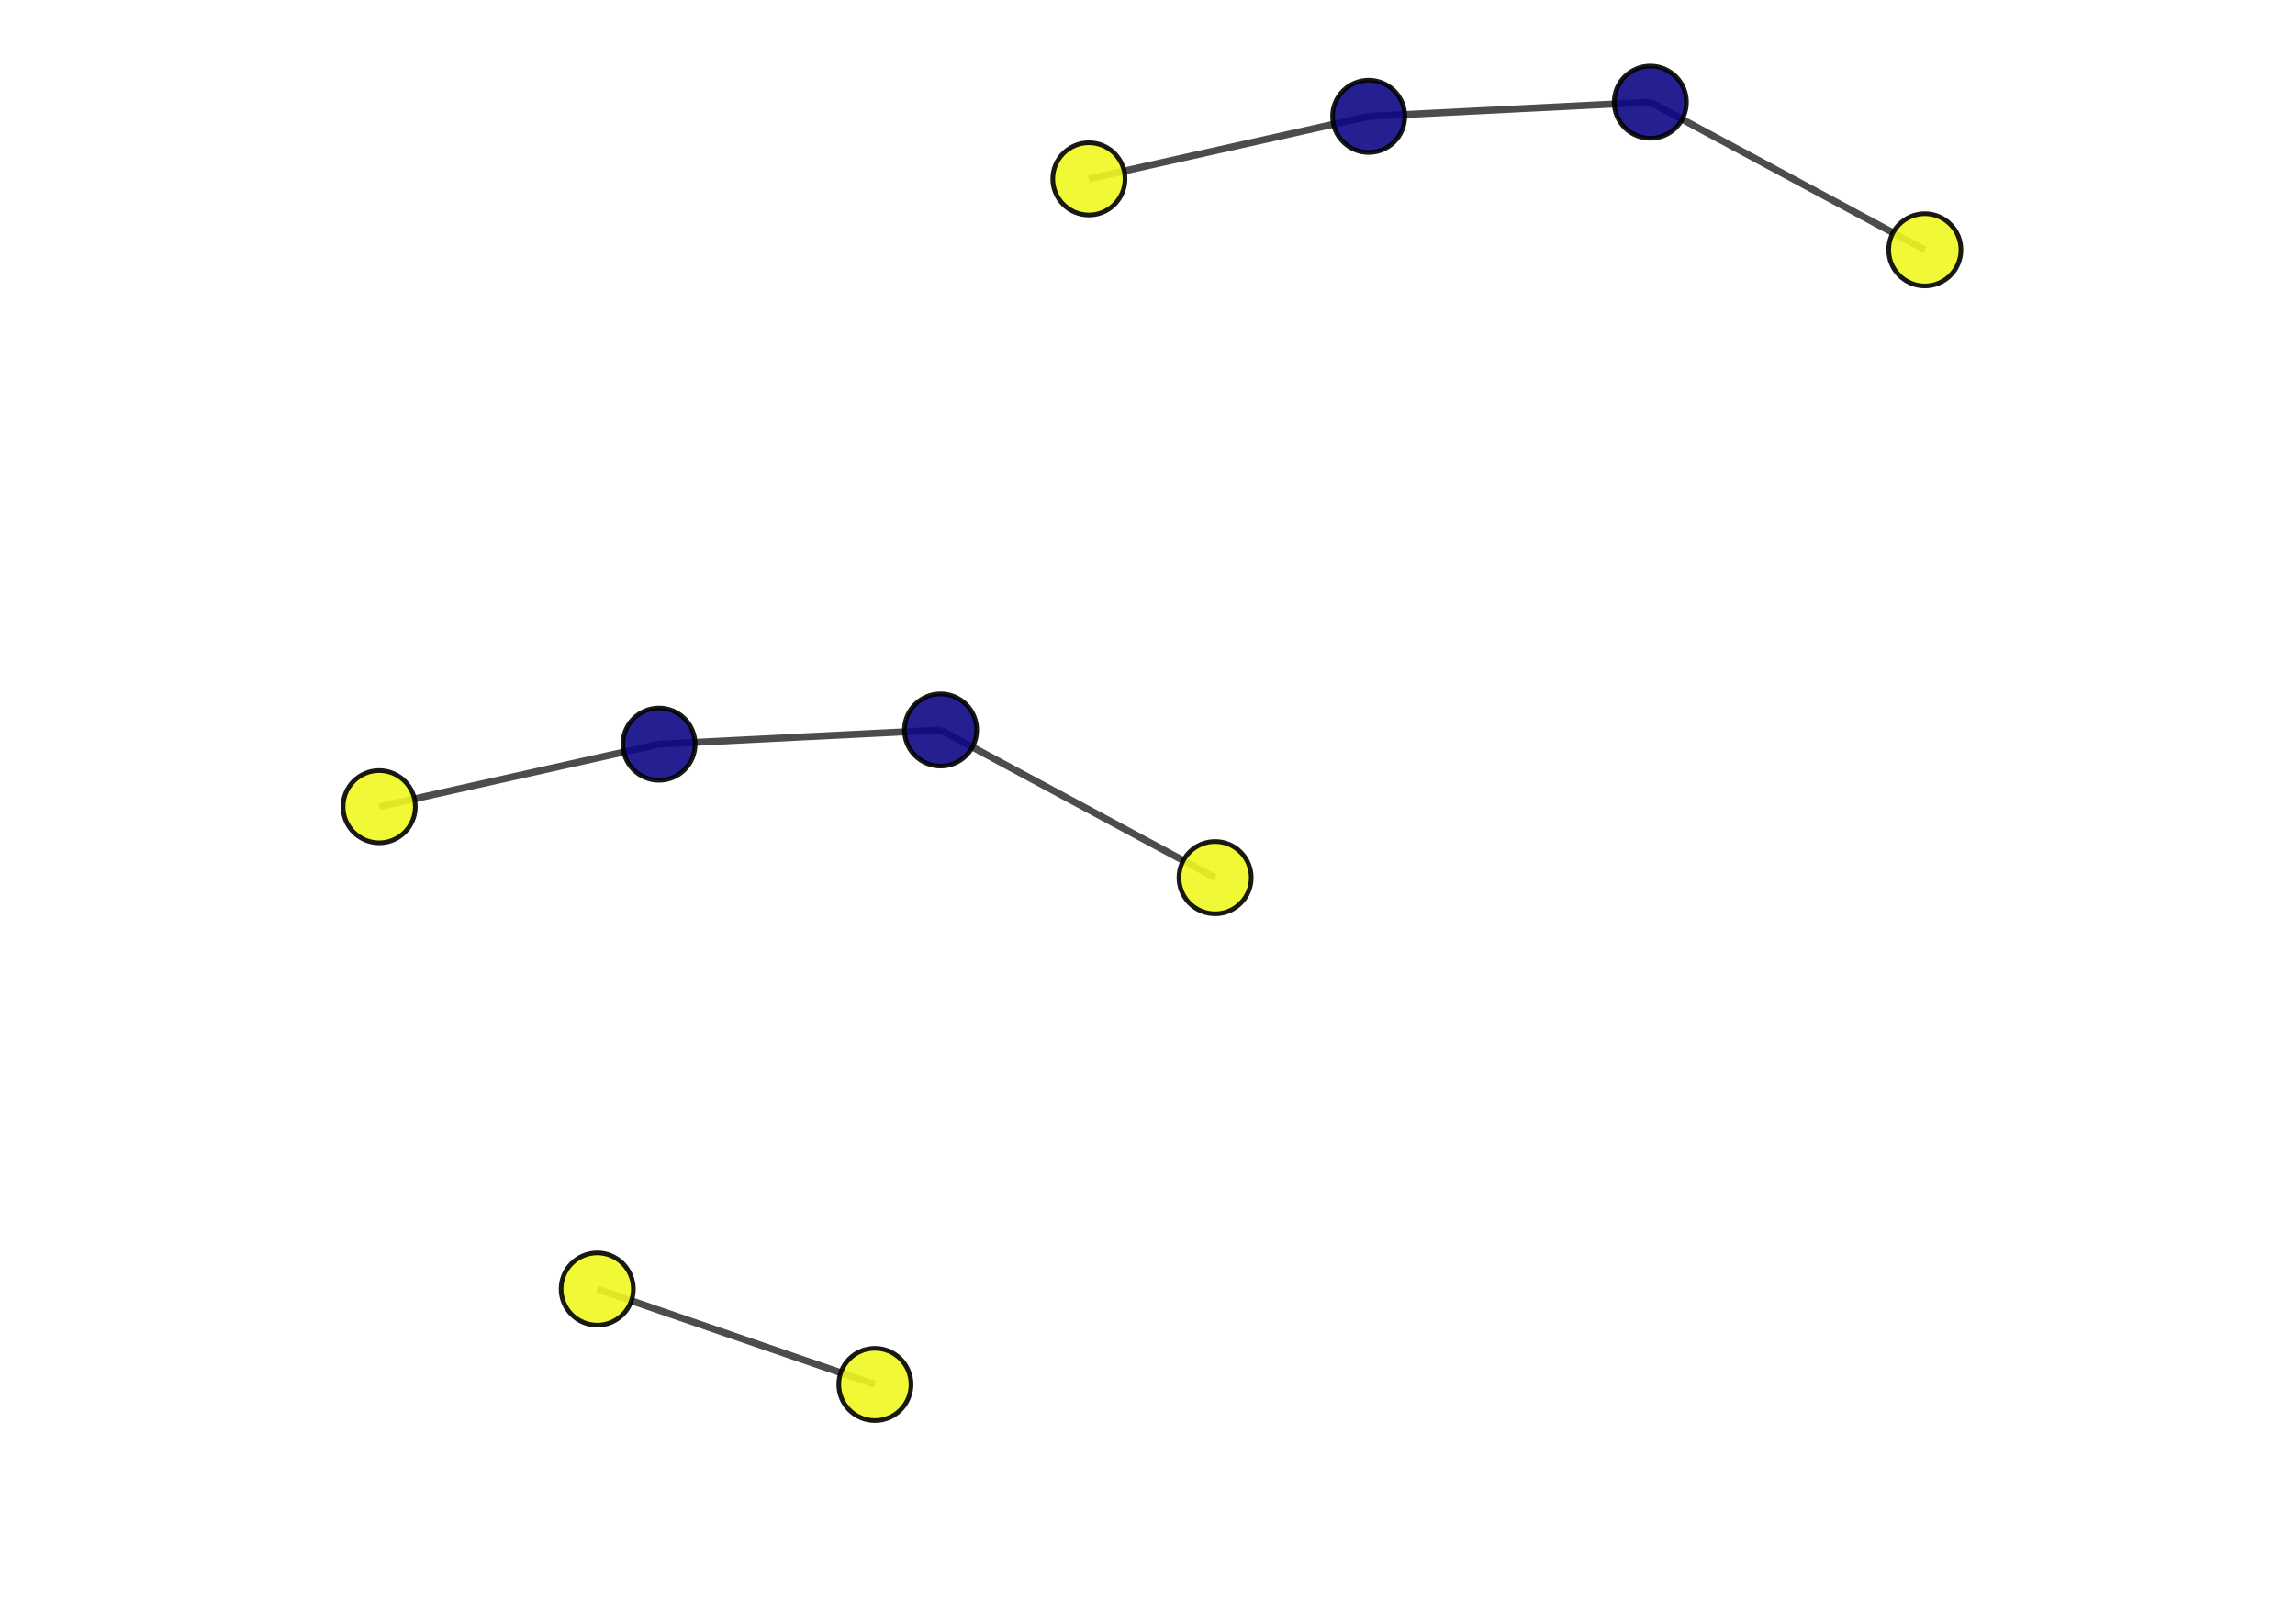
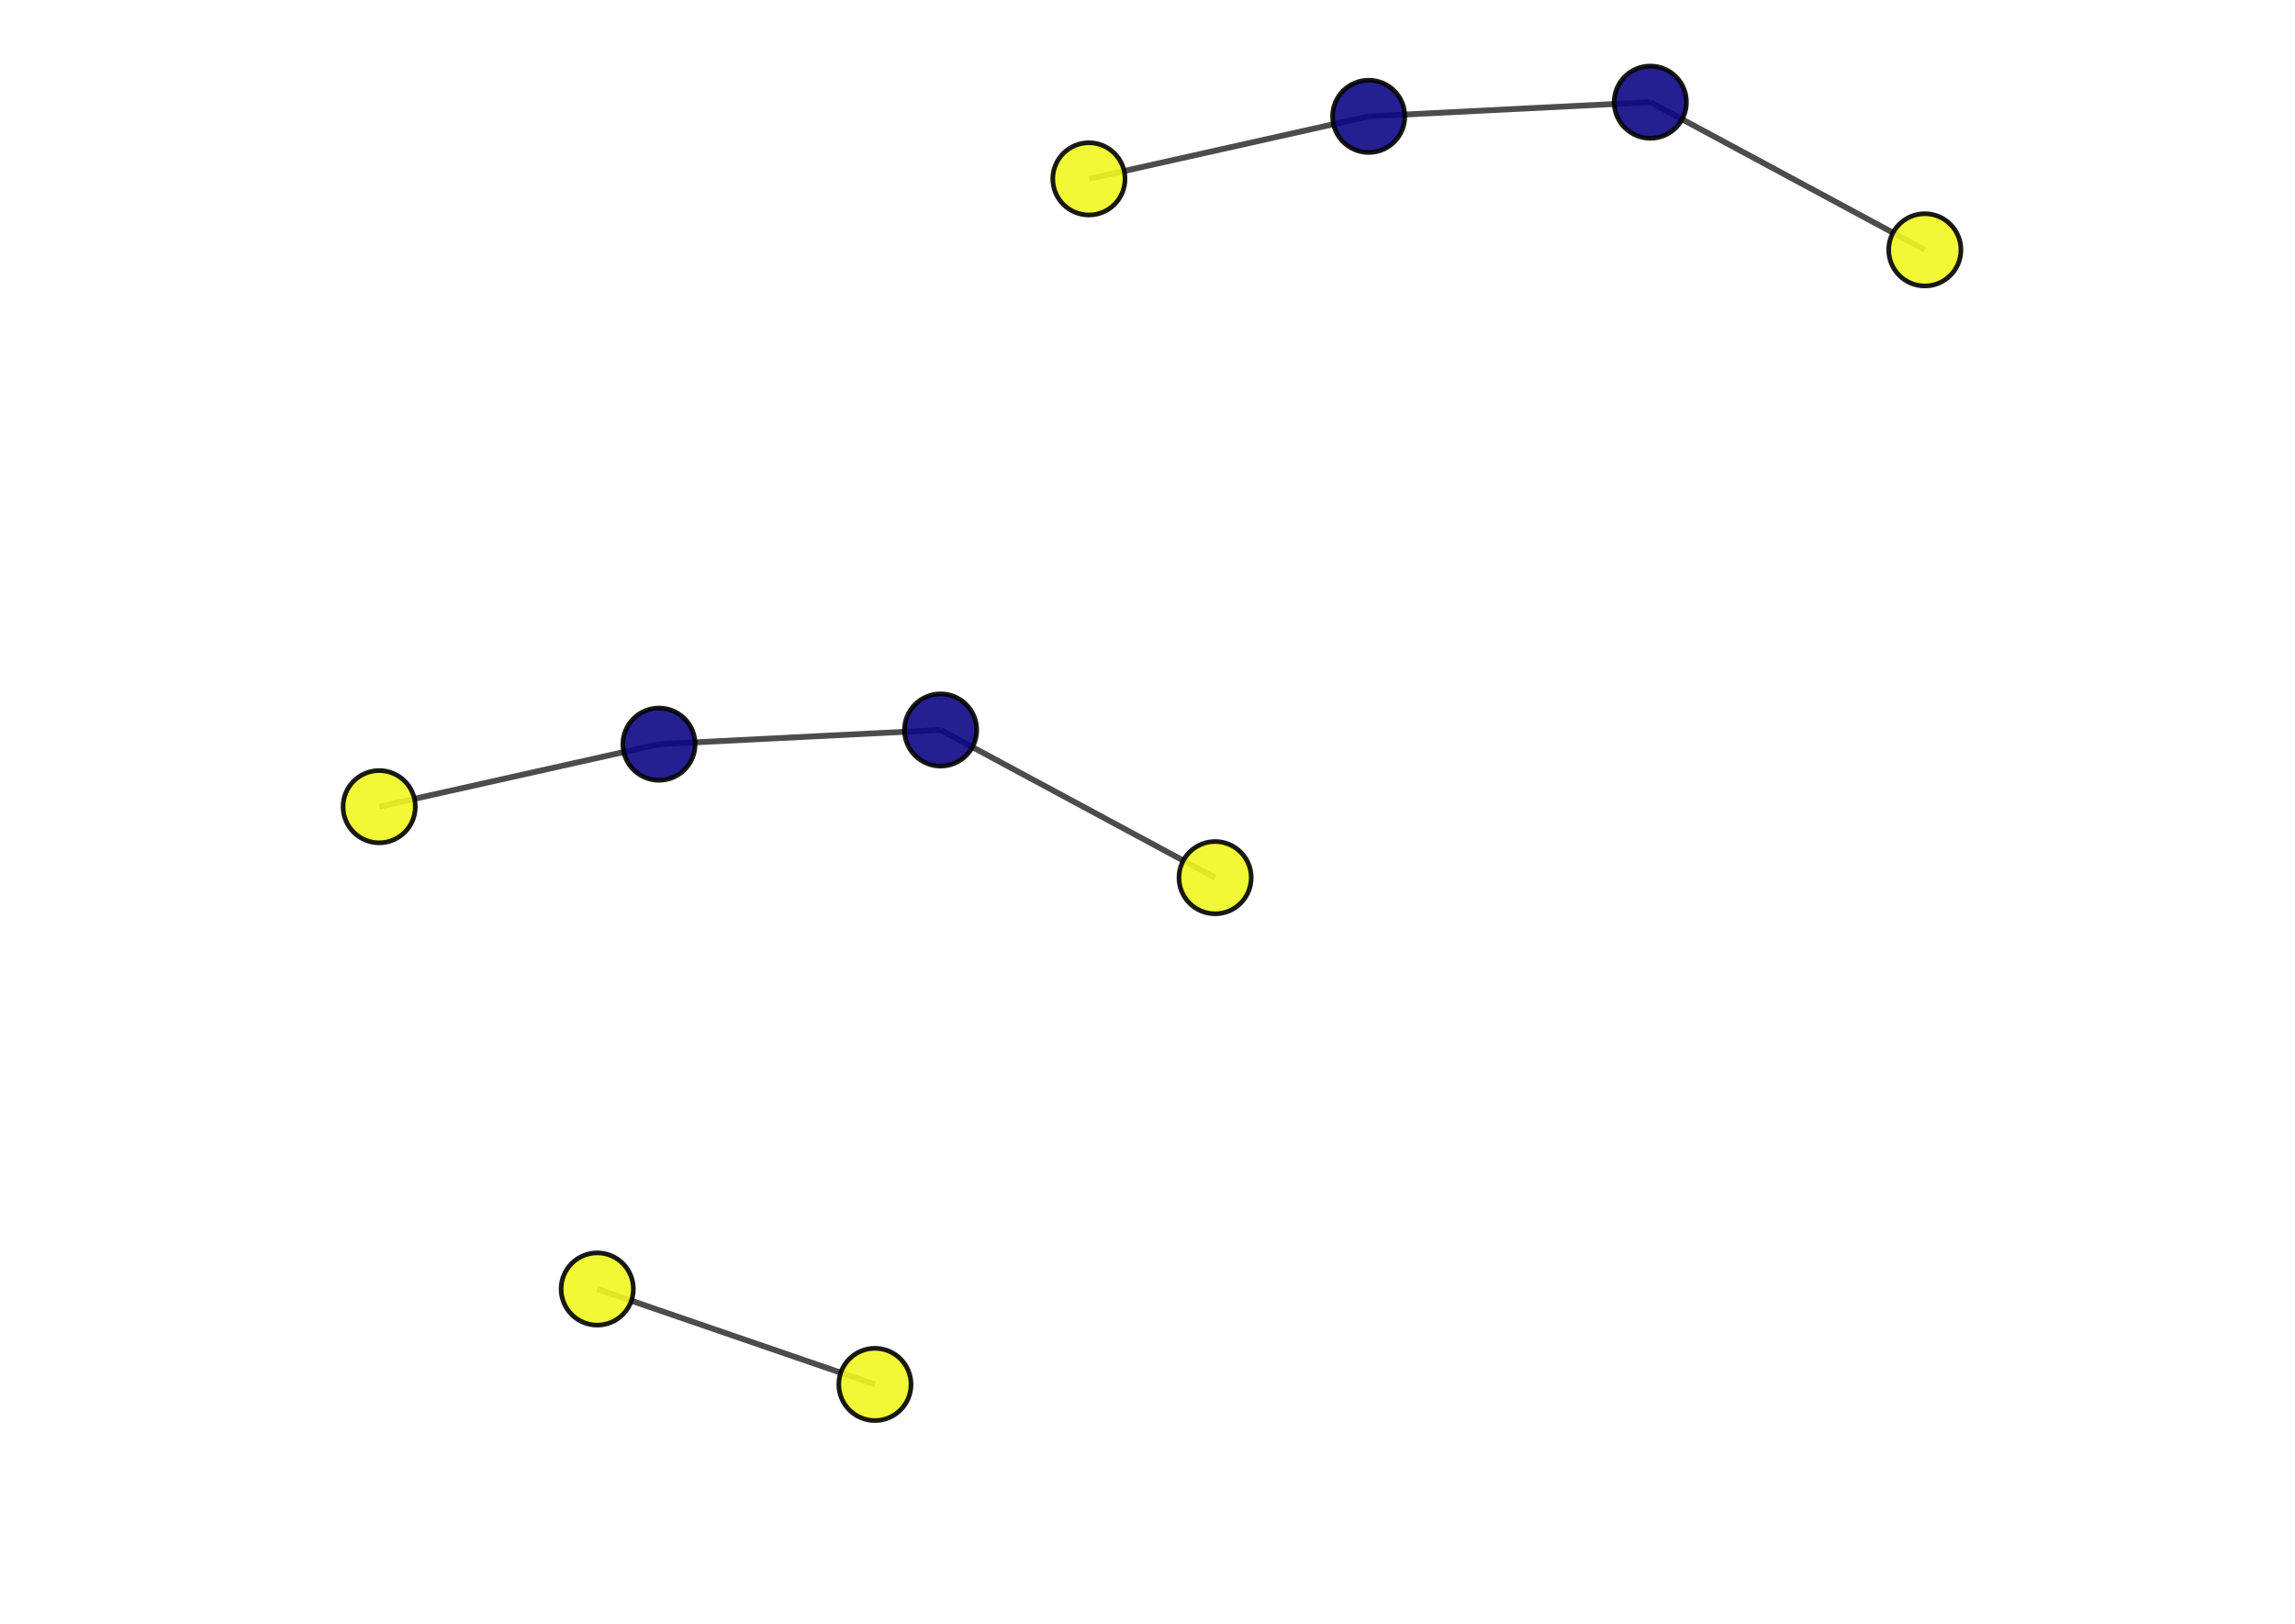
<svg xmlns="http://www.w3.org/2000/svg" height="348pt" version="1.1" viewBox="0 0 492 348" width="492pt">
  <defs>
    <style type="text/css">
*{stroke-linecap:butt;stroke-linejoin:round;stroke-miterlimit:100000;}
  </style>
  </defs>
  <g id="figure_1">
    <g id="patch_1">
      <path d="M 0 348.351  L 492.399 348.351  L 492.399 0  L 0 0  z " style="fill:none;" />
    </g>
    <g id="axes_1">
      <g id="LineCollection_1">
-         <path clip-path="url(#p91d9c934b5)" d="M 81.292 172.932  L 141.277 159.525  " style="fill:none;stroke:#000000;stroke-opacity:0.7;stroke-width:1.498;" />
-         <path clip-path="url(#p91d9c934b5)" d="M 128.036 276.325  L 187.565 296.782  " style="fill:none;stroke:#000000;stroke-opacity:0.7;stroke-width:1.498;" />
-         <path clip-path="url(#p91d9c934b5)" d="M 233.44 38.347  L 293.421 24.94  " style="fill:none;stroke:#000000;stroke-opacity:0.7;stroke-width:1.498;" />
-         <path clip-path="url(#p91d9c934b5)" d="M 412.64 53.559  L 353.795 21.901  " style="fill:none;stroke:#000000;stroke-opacity:0.7;stroke-width:1.498;" />
-         <path clip-path="url(#p91d9c934b5)" d="M 260.492 188.145  L 201.644 156.486  " style="fill:none;stroke:#000000;stroke-opacity:0.7;stroke-width:1.498;" />
-         <path clip-path="url(#p91d9c934b5)" d="M 201.644 156.486  L 141.277 159.525  " style="fill:none;stroke:#000000;stroke-opacity:0.7;stroke-width:1.498;" />
-         <path clip-path="url(#p91d9c934b5)" d="M 293.421 24.94  L 353.795 21.901  " style="fill:none;stroke:#000000;stroke-opacity:0.7;stroke-width:1.498;" />
+         <path clip-path="url(#pcecdb441c8)" d="M 81.292 172.932  L 141.277 159.525  " style="fill:none;stroke:#000000;stroke-opacity:0.7;stroke-width:1.248;" />
+         <path clip-path="url(#pcecdb441c8)" d="M 128.036 276.325  L 187.565 296.782  " style="fill:none;stroke:#000000;stroke-opacity:0.7;stroke-width:1.248;" />
+         <path clip-path="url(#pcecdb441c8)" d="M 233.44 38.347  L 293.421 24.94  " style="fill:none;stroke:#000000;stroke-opacity:0.7;stroke-width:1.248;" />
+         <path clip-path="url(#pcecdb441c8)" d="M 412.64 53.559  L 353.795 21.901  " style="fill:none;stroke:#000000;stroke-opacity:0.7;stroke-width:1.248;" />
+         <path clip-path="url(#pcecdb441c8)" d="M 260.492 188.145  L 201.644 156.486  " style="fill:none;stroke:#000000;stroke-opacity:0.7;stroke-width:1.248;" />
+         <path clip-path="url(#pcecdb441c8)" d="M 201.644 156.486  L 141.277 159.525  " style="fill:none;stroke:#000000;stroke-opacity:0.7;stroke-width:1.248;" />
+         <path clip-path="url(#pcecdb441c8)" d="M 293.421 24.94  L 353.795 21.901  " style="fill:none;stroke:#000000;stroke-opacity:0.7;stroke-width:1.248;" />
      </g>
      <g id="PathCollection_1">
-         <path clip-path="url(#p91d9c934b5)" d="M 81.292 180.678  C 83.346 180.678 85.317 179.862 86.769 178.409  C 88.222 176.956 89.038 174.986 89.038 172.932  C 89.038 170.878 88.222 168.907 86.769 167.455  C 85.317 166.002 83.346 165.186 81.292 165.186  C 79.238 165.186 77.267 166.002 75.815 167.455  C 74.362 168.907 73.546 170.878 73.546 172.932  C 73.546 174.986 74.362 176.956 75.815 178.409  C 77.267 179.862 79.238 180.678 81.292 180.678  z " style="fill:#f0f921;fill-opacity:0.9;stroke:#000000;stroke-opacity:0.9;" />
-         <path clip-path="url(#p91d9c934b5)" d="M 128.036 284.071  C 130.09 284.071 132.06 283.255 133.513 281.802  C 134.965 280.35 135.782 278.379 135.782 276.325  C 135.782 274.271 134.965 272.3 133.513 270.848  C 132.06 269.395 130.09 268.579 128.036 268.579  C 125.981 268.579 124.011 269.395 122.558 270.848  C 121.106 272.3 120.29 274.271 120.29 276.325  C 120.29 278.379 121.106 280.35 122.558 281.802  C 124.011 283.255 125.981 284.071 128.036 284.071  z " style="fill:#f0f921;fill-opacity:0.9;stroke:#000000;stroke-opacity:0.9;" />
-         <path clip-path="url(#p91d9c934b5)" d="M 233.44 46.093  C 235.494 46.093 237.464 45.277 238.917 43.824  C 240.37 42.372 241.186 40.401 241.186 38.347  C 241.186 36.293 240.37 34.322 238.917 32.87  C 237.464 31.417 235.494 30.601 233.44 30.601  C 231.385 30.601 229.415 31.417 227.963 32.87  C 226.51 34.322 225.694 36.293 225.694 38.347  C 225.694 40.401 226.51 42.372 227.963 43.824  C 229.415 45.277 231.385 46.093 233.44 46.093  z " style="fill:#f0f921;fill-opacity:0.9;stroke:#000000;stroke-opacity:0.9;" />
-         <path clip-path="url(#p91d9c934b5)" d="M 412.64 61.305  C 414.694 61.305 416.664 60.489 418.117 59.036  C 419.57 57.584 420.386 55.613 420.386 53.559  C 420.386 51.505 419.57 49.534 418.117 48.082  C 416.664 46.629 414.694 45.813 412.64 45.813  C 410.586 45.813 408.615 46.629 407.163 48.082  C 405.71 49.534 404.894 51.505 404.894 53.559  C 404.894 55.613 405.71 57.584 407.163 59.036  C 408.615 60.489 410.586 61.305 412.64 61.305  z " style="fill:#f0f921;fill-opacity:0.9;stroke:#000000;stroke-opacity:0.9;" />
-         <path clip-path="url(#p91d9c934b5)" d="M 260.492 195.891  C 262.546 195.891 264.517 195.074 265.969 193.622  C 267.422 192.169 268.238 190.199 268.238 188.145  C 268.238 186.09 267.422 184.12 265.969 182.667  C 264.517 181.215 262.546 180.399 260.492 180.399  C 258.438 180.399 256.467 181.215 255.015 182.667  C 253.562 184.12 252.746 186.09 252.746 188.145  C 252.746 190.199 253.562 192.169 255.015 193.622  C 256.467 195.074 258.438 195.891 260.492 195.891  z " style="fill:#f0f921;fill-opacity:0.9;stroke:#000000;stroke-opacity:0.9;" />
-         <path clip-path="url(#p91d9c934b5)" d="M 187.565 304.528  C 189.62 304.528 191.59 303.712 193.043 302.259  C 194.495 300.807 195.311 298.836 195.311 296.782  C 195.311 294.728 194.495 292.757 193.043 291.305  C 191.59 289.852 189.62 289.036 187.565 289.036  C 185.511 289.036 183.541 289.852 182.088 291.305  C 180.636 292.757 179.82 294.728 179.82 296.782  C 179.82 298.836 180.636 300.807 182.088 302.259  C 183.541 303.712 185.511 304.528 187.565 304.528  z " style="fill:#f0f921;fill-opacity:0.9;stroke:#000000;stroke-opacity:0.9;" />
-         <path clip-path="url(#p91d9c934b5)" d="M 201.644 164.232  C 203.698 164.232 205.669 163.416 207.121 161.963  C 208.574 160.511 209.39 158.54 209.39 156.486  C 209.39 154.432 208.574 152.461 207.121 151.009  C 205.669 149.556 203.698 148.74 201.644 148.74  C 199.59 148.74 197.62 149.556 196.167 151.009  C 194.714 152.461 193.898 154.432 193.898 156.486  C 193.898 158.54 194.714 160.511 196.167 161.963  C 197.62 163.416 199.59 164.232 201.644 164.232  z " style="fill:#0d0887;fill-opacity:0.9;stroke:#000000;stroke-opacity:0.9;" />
-         <path clip-path="url(#p91d9c934b5)" d="M 293.421 32.686  C 295.475 32.686 297.446 31.87 298.898 30.418  C 300.351 28.965 301.167 26.995 301.167 24.94  C 301.167 22.886 300.351 20.916 298.898 19.463  C 297.446 18.011 295.475 17.194 293.421 17.194  C 291.367 17.194 289.396 18.011 287.944 19.463  C 286.491 20.916 285.675 22.886 285.675 24.94  C 285.675 26.995 286.491 28.965 287.944 30.418  C 289.396 31.87 291.367 32.686 293.421 32.686  z " style="fill:#0d0887;fill-opacity:0.9;stroke:#000000;stroke-opacity:0.9;" />
-         <path clip-path="url(#p91d9c934b5)" d="M 141.277 167.271  C 143.331 167.271 145.301 166.455 146.754 165.002  C 148.206 163.55 149.023 161.579 149.023 159.525  C 149.023 157.471 148.206 155.501 146.754 154.048  C 145.301 152.595 143.331 151.779 141.277 151.779  C 139.222 151.779 137.252 152.595 135.799 154.048  C 134.347 155.501 133.531 157.471 133.531 159.525  C 133.531 161.579 134.347 163.55 135.799 165.002  C 137.252 166.455 139.222 167.271 141.277 167.271  z " style="fill:#0d0887;fill-opacity:0.9;stroke:#000000;stroke-opacity:0.9;" />
-         <path clip-path="url(#p91d9c934b5)" d="M 353.795 29.647  C 355.85 29.647 357.82 28.831 359.273 27.378  C 360.725 25.925 361.541 23.955 361.541 21.901  C 361.541 19.846 360.725 17.876 359.273 16.424  C 357.82 14.971 355.85 14.155 353.795 14.155  C 351.741 14.155 349.771 14.971 348.318 16.424  C 346.866 17.876 346.049 19.846 346.049 21.901  C 346.049 23.955 346.866 25.925 348.318 27.378  C 349.771 28.831 351.741 29.647 353.795 29.647  z " style="fill:#0d0887;fill-opacity:0.9;stroke:#000000;stroke-opacity:0.9;" />
+         <path clip-path="url(#pcecdb441c8)" d="M 81.292 180.678  C 83.346 180.678 85.317 179.862 86.769 178.409  C 88.222 176.956 89.038 174.986 89.038 172.932  C 89.038 170.878 88.222 168.907 86.769 167.455  C 85.317 166.002 83.346 165.186 81.292 165.186  C 79.238 165.186 77.267 166.002 75.815 167.455  C 74.362 168.907 73.546 170.878 73.546 172.932  C 73.546 174.986 74.362 176.956 75.815 178.409  C 77.267 179.862 79.238 180.678 81.292 180.678  z " style="fill:#f0f921;fill-opacity:0.9;stroke:#000000;stroke-opacity:0.9;" />
+         <path clip-path="url(#pcecdb441c8)" d="M 128.036 284.071  C 130.09 284.071 132.06 283.255 133.513 281.802  C 134.965 280.35 135.782 278.379 135.782 276.325  C 135.782 274.271 134.965 272.3 133.513 270.848  C 132.06 269.395 130.09 268.579 128.036 268.579  C 125.981 268.579 124.011 269.395 122.558 270.848  C 121.106 272.3 120.29 274.271 120.29 276.325  C 120.29 278.379 121.106 280.35 122.558 281.802  C 124.011 283.255 125.981 284.071 128.036 284.071  z " style="fill:#f0f921;fill-opacity:0.9;stroke:#000000;stroke-opacity:0.9;" />
+         <path clip-path="url(#pcecdb441c8)" d="M 233.44 46.093  C 235.494 46.093 237.464 45.277 238.917 43.824  C 240.37 42.372 241.186 40.401 241.186 38.347  C 241.186 36.293 240.37 34.322 238.917 32.87  C 237.464 31.417 235.494 30.601 233.44 30.601  C 231.385 30.601 229.415 31.417 227.963 32.87  C 226.51 34.322 225.694 36.293 225.694 38.347  C 225.694 40.401 226.51 42.372 227.963 43.824  C 229.415 45.277 231.385 46.093 233.44 46.093  z " style="fill:#f0f921;fill-opacity:0.9;stroke:#000000;stroke-opacity:0.9;" />
+         <path clip-path="url(#pcecdb441c8)" d="M 412.64 61.305  C 414.694 61.305 416.664 60.489 418.117 59.036  C 419.57 57.584 420.386 55.613 420.386 53.559  C 420.386 51.505 419.57 49.534 418.117 48.082  C 416.664 46.629 414.694 45.813 412.64 45.813  C 410.586 45.813 408.615 46.629 407.163 48.082  C 405.71 49.534 404.894 51.505 404.894 53.559  C 404.894 55.613 405.71 57.584 407.163 59.036  C 408.615 60.489 410.586 61.305 412.64 61.305  z " style="fill:#f0f921;fill-opacity:0.9;stroke:#000000;stroke-opacity:0.9;" />
+         <path clip-path="url(#pcecdb441c8)" d="M 260.492 195.891  C 262.546 195.891 264.517 195.074 265.969 193.622  C 267.422 192.169 268.238 190.199 268.238 188.145  C 268.238 186.09 267.422 184.12 265.969 182.667  C 264.517 181.215 262.546 180.399 260.492 180.399  C 258.438 180.399 256.467 181.215 255.015 182.667  C 253.562 184.12 252.746 186.09 252.746 188.145  C 252.746 190.199 253.562 192.169 255.015 193.622  C 256.467 195.074 258.438 195.891 260.492 195.891  z " style="fill:#f0f921;fill-opacity:0.9;stroke:#000000;stroke-opacity:0.9;" />
+         <path clip-path="url(#pcecdb441c8)" d="M 187.565 304.528  C 189.62 304.528 191.59 303.712 193.043 302.259  C 194.495 300.807 195.311 298.836 195.311 296.782  C 195.311 294.728 194.495 292.757 193.043 291.305  C 191.59 289.852 189.62 289.036 187.565 289.036  C 185.511 289.036 183.541 289.852 182.088 291.305  C 180.636 292.757 179.82 294.728 179.82 296.782  C 179.82 298.836 180.636 300.807 182.088 302.259  C 183.541 303.712 185.511 304.528 187.565 304.528  z " style="fill:#f0f921;fill-opacity:0.9;stroke:#000000;stroke-opacity:0.9;" />
+         <path clip-path="url(#pcecdb441c8)" d="M 201.644 164.232  C 203.698 164.232 205.669 163.416 207.121 161.963  C 208.574 160.511 209.39 158.54 209.39 156.486  C 209.39 154.432 208.574 152.461 207.121 151.009  C 205.669 149.556 203.698 148.74 201.644 148.74  C 199.59 148.74 197.62 149.556 196.167 151.009  C 194.714 152.461 193.898 154.432 193.898 156.486  C 193.898 158.54 194.714 160.511 196.167 161.963  C 197.62 163.416 199.59 164.232 201.644 164.232  z " style="fill:#0d0887;fill-opacity:0.9;stroke:#000000;stroke-opacity:0.9;" />
+         <path clip-path="url(#pcecdb441c8)" d="M 293.421 32.686  C 295.475 32.686 297.446 31.87 298.898 30.418  C 300.351 28.965 301.167 26.995 301.167 24.94  C 301.167 22.886 300.351 20.916 298.898 19.463  C 297.446 18.011 295.475 17.194 293.421 17.194  C 291.367 17.194 289.396 18.011 287.944 19.463  C 286.491 20.916 285.675 22.886 285.675 24.94  C 285.675 26.995 286.491 28.965 287.944 30.418  C 289.396 31.87 291.367 32.686 293.421 32.686  z " style="fill:#0d0887;fill-opacity:0.9;stroke:#000000;stroke-opacity:0.9;" />
+         <path clip-path="url(#pcecdb441c8)" d="M 141.277 167.271  C 143.331 167.271 145.301 166.455 146.754 165.002  C 148.206 163.55 149.023 161.579 149.023 159.525  C 149.023 157.471 148.206 155.501 146.754 154.048  C 145.301 152.595 143.331 151.779 141.277 151.779  C 139.222 151.779 137.252 152.595 135.799 154.048  C 134.347 155.501 133.531 157.471 133.531 159.525  C 133.531 161.579 134.347 163.55 135.799 165.002  C 137.252 166.455 139.222 167.271 141.277 167.271  z " style="fill:#0d0887;fill-opacity:0.9;stroke:#000000;stroke-opacity:0.9;" />
+         <path clip-path="url(#pcecdb441c8)" d="M 353.795 29.647  C 355.85 29.647 357.82 28.831 359.273 27.378  C 360.725 25.925 361.541 23.955 361.541 21.901  C 361.541 19.846 360.725 17.876 359.273 16.424  C 357.82 14.971 355.85 14.155 353.795 14.155  C 351.741 14.155 349.771 14.971 348.318 16.424  C 346.866 17.876 346.049 19.846 346.049 21.901  C 346.049 23.955 346.866 25.925 348.318 27.378  C 349.771 28.831 351.741 29.647 353.795 29.647  z " style="fill:#0d0887;fill-opacity:0.9;stroke:#000000;stroke-opacity:0.9;" />
      </g>
    </g>
  </g>
  <defs>
-     <clipPath id="p91d9c934b5">
+     <clipPath id="pcecdb441c8">
      <rect height="384.53" width="501.586" x="8.161" y="-22.993" />
    </clipPath>
  </defs>
</svg>
